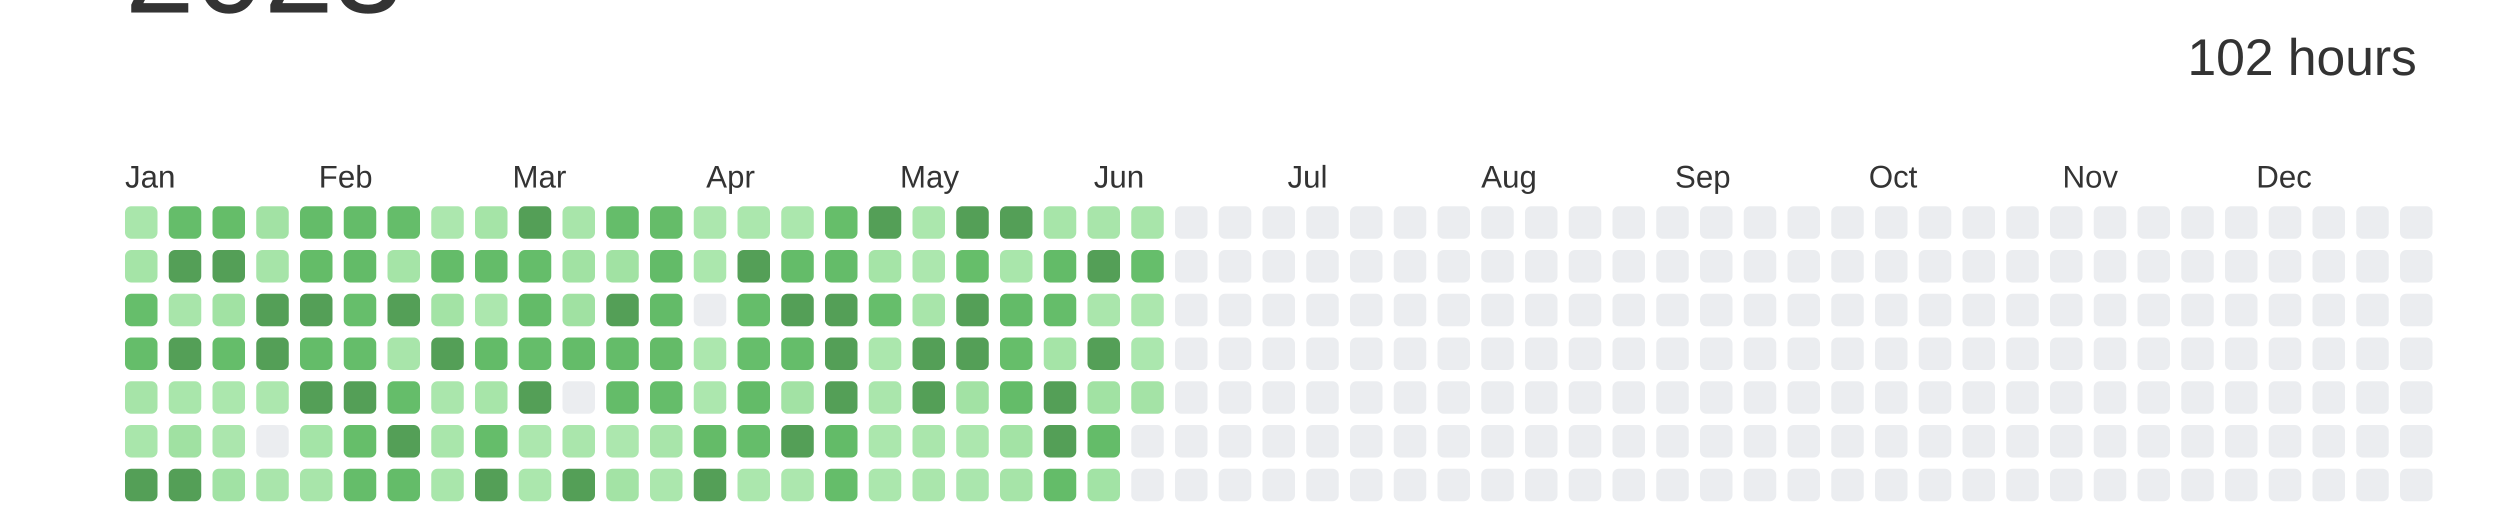
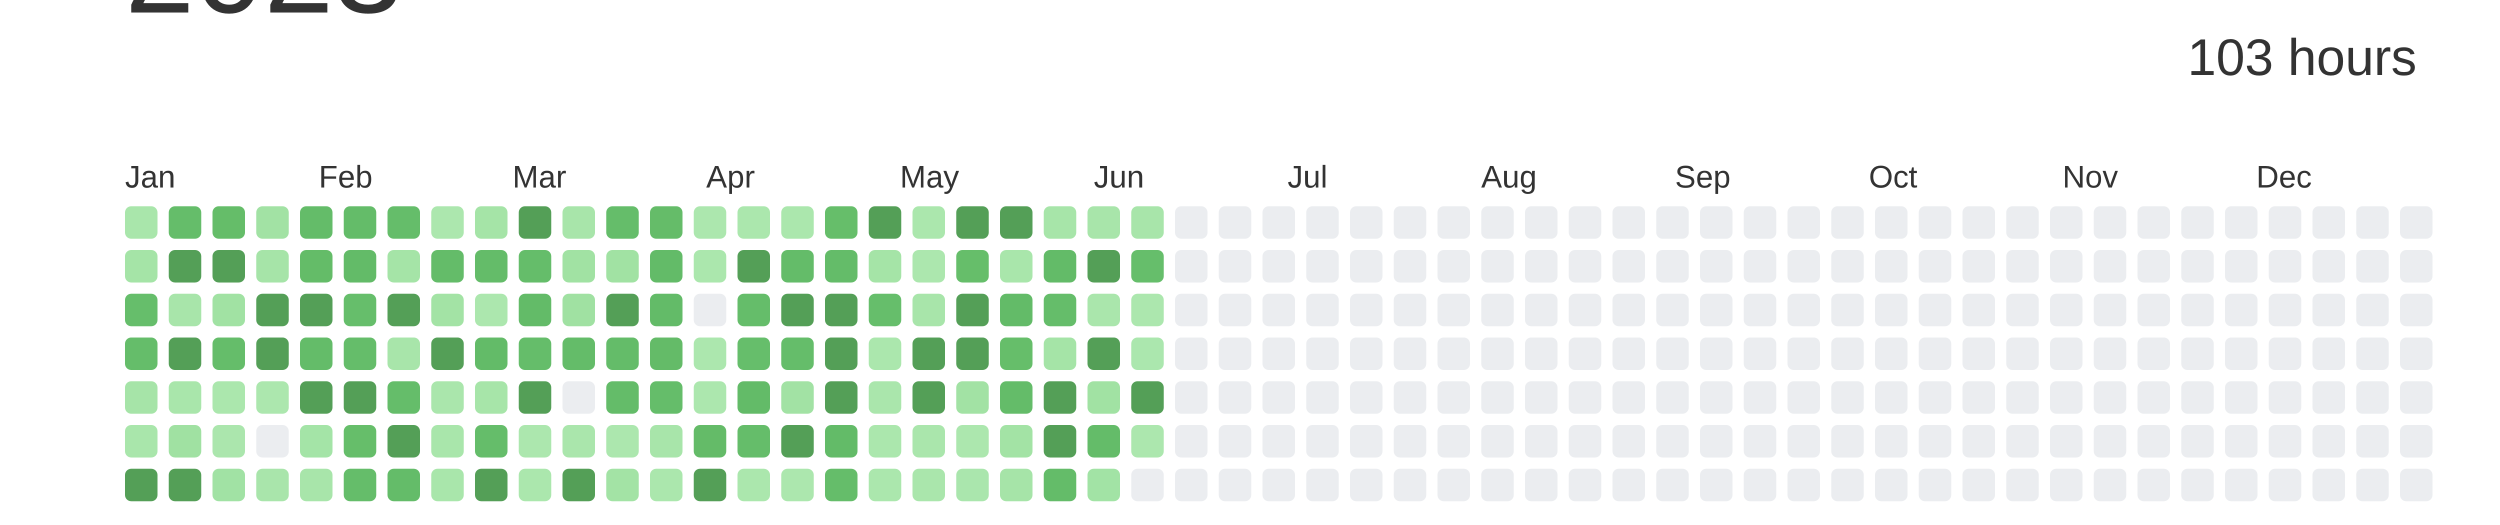
<svg xmlns="http://www.w3.org/2000/svg" baseProfile="full" height="42mm" version="1.1" viewBox="0,0,200,42" width="200mm">
  <defs />
  <rect fill="#ffffff" height="42" width="200" x="0" y="0" />
  <text alignment-baseline="hanging" fill="#333333" style="font-size:10.0px; font-family:Arial;" x="10" y="1">2023</text>
-   <text alignment-baseline="hanging" fill="#333333" style="font-size:4.125px; font-family:Arial;" x="175" y="6">102 hours</text>
+   <text alignment-baseline="hanging" fill="#333333" style="font-size:4.125px; font-family:Arial;" x="175" y="6">103 hours</text>
  <text fill="#333333" style="font-size:2.5px; font-family:Arial" x="10.0" y="15">Jan</text>
  <text fill="#333333" style="font-size:2.5px; font-family:Arial" x="25.5" y="15">Feb</text>
  <text fill="#333333" style="font-size:2.5px; font-family:Arial" x="41.0" y="15">Mar</text>
  <text fill="#333333" style="font-size:2.5px; font-family:Arial" x="56.5" y="15">Apr</text>
  <text fill="#333333" style="font-size:2.5px; font-family:Arial" x="72.0" y="15">May</text>
  <text fill="#333333" style="font-size:2.5px; font-family:Arial" x="87.5" y="15">Jun</text>
  <text fill="#333333" style="font-size:2.5px; font-family:Arial" x="103.0" y="15">Jul</text>
  <text fill="#333333" style="font-size:2.5px; font-family:Arial" x="118.5" y="15">Aug</text>
  <text fill="#333333" style="font-size:2.5px; font-family:Arial" x="134.0" y="15">Sep</text>
  <text fill="#333333" style="font-size:2.5px; font-family:Arial" x="149.5" y="15">Oct</text>
  <text fill="#333333" style="font-size:2.5px; font-family:Arial" x="165.0" y="15">Nov</text>
  <text fill="#333333" style="font-size:2.5px; font-family:Arial" x="180.5" y="15">Dec</text>
  <rect fill="#a9e6ab" height="2.6" rx="0.5" ry="0.5" width="2.6" x="10.0" y="16.5" />
  <rect fill="#a5e4a7" height="2.6" rx="0.5" ry="0.5" width="2.6" x="10.0" y="20.0" />
  <rect fill="#66be6b" height="2.6" rx="0.5" ry="0.5" width="2.6" x="10.0" y="23.5" />
  <rect fill="#65bd6a" height="2.6" rx="0.5" ry="0.5" width="2.6" x="10.0" y="27.0" />
  <rect fill="#a6e4a8" height="2.6" rx="0.5" ry="0.5" width="2.6" x="10.0" y="30.5" />
  <rect fill="#a9e6ab" height="2.6" rx="0.5" ry="0.5" width="2.6" x="10.0" y="34.0" />
  <rect fill="#549F57" height="2.6" rx="0.5" ry="0.5" width="2.6" x="10.0" y="37.5" />
  <rect fill="#65bd6a" height="2.6" rx="0.5" ry="0.5" width="2.6" x="13.5" y="16.5" />
  <rect fill="#549F57" height="2.6" rx="0.5" ry="0.5" width="2.6" x="13.5" y="20.0" />
  <rect fill="#a8e5aa" height="2.6" rx="0.5" ry="0.5" width="2.6" x="13.5" y="23.5" />
  <rect fill="#549F57" height="2.6" rx="0.5" ry="0.5" width="2.6" x="13.5" y="27.0" />
  <rect fill="#a9e6ab" height="2.6" rx="0.5" ry="0.5" width="2.6" x="13.5" y="30.5" />
  <rect fill="#a0e1a2" height="2.6" rx="0.5" ry="0.5" width="2.6" x="13.5" y="34.0" />
  <rect fill="#549F57" height="2.6" rx="0.5" ry="0.5" width="2.6" x="13.5" y="37.5" />
  <rect fill="#65bd69" height="2.6" rx="0.5" ry="0.5" width="2.6" x="17.0" y="16.5" />
  <rect fill="#549F57" height="2.6" rx="0.5" ry="0.5" width="2.6" x="17.0" y="20.0" />
  <rect fill="#a1e2a3" height="2.6" rx="0.5" ry="0.5" width="2.6" x="17.0" y="23.5" />
  <rect fill="#65bd6a" height="2.6" rx="0.5" ry="0.5" width="2.6" x="17.0" y="27.0" />
  <rect fill="#abe7ad" height="2.6" rx="0.5" ry="0.5" width="2.6" x="17.0" y="30.5" />
  <rect fill="#abe6ad" height="2.6" rx="0.5" ry="0.5" width="2.6" x="17.0" y="34.0" />
  <rect fill="#a1e2a4" height="2.6" rx="0.5" ry="0.5" width="2.6" x="17.0" y="37.5" />
  <rect fill="#a2e2a4" height="2.6" rx="0.5" ry="0.5" width="2.6" x="20.5" y="16.5" />
  <rect fill="#a6e4a8" height="2.6" rx="0.5" ry="0.5" width="2.6" x="20.5" y="20.0" />
  <rect fill="#549F57" height="2.6" rx="0.5" ry="0.5" width="2.6" x="20.5" y="23.5" />
  <rect fill="#549F57" height="2.6" rx="0.5" ry="0.5" width="2.6" x="20.5" y="27.0" />
  <rect fill="#ace7ae" height="2.6" rx="0.5" ry="0.5" width="2.6" x="20.5" y="30.5" />
  <rect fill="#EBEDF0" height="2.6" rx="0.5" ry="0.5" width="2.6" x="20.5" y="34.0" />
  <rect fill="#a9e5ab" height="2.6" rx="0.5" ry="0.5" width="2.6" x="20.5" y="37.5" />
  <rect fill="#64bc69" height="2.6" rx="0.5" ry="0.5" width="2.6" x="24.0" y="16.5" />
  <rect fill="#64bc68" height="2.6" rx="0.5" ry="0.5" width="2.6" x="24.0" y="20.0" />
  <rect fill="#549F57" height="2.6" rx="0.5" ry="0.5" width="2.6" x="24.0" y="23.5" />
  <rect fill="#64bc69" height="2.6" rx="0.5" ry="0.5" width="2.6" x="24.0" y="27.0" />
  <rect fill="#549F57" height="2.6" rx="0.5" ry="0.5" width="2.6" x="24.0" y="30.5" />
  <rect fill="#a4e4a7" height="2.6" rx="0.5" ry="0.5" width="2.6" x="24.0" y="34.0" />
  <rect fill="#a8e5aa" height="2.6" rx="0.5" ry="0.5" width="2.6" x="24.0" y="37.5" />
  <rect fill="#64bc69" height="2.6" rx="0.5" ry="0.5" width="2.6" x="27.5" y="16.5" />
  <rect fill="#63bb68" height="2.6" rx="0.5" ry="0.5" width="2.6" x="27.5" y="20.0" />
  <rect fill="#66be6b" height="2.6" rx="0.5" ry="0.5" width="2.6" x="27.5" y="23.5" />
  <rect fill="#65bd6a" height="2.6" rx="0.5" ry="0.5" width="2.6" x="27.5" y="27.0" />
  <rect fill="#549F57" height="2.6" rx="0.5" ry="0.5" width="2.6" x="27.5" y="30.5" />
  <rect fill="#66be6a" height="2.6" rx="0.5" ry="0.5" width="2.6" x="27.5" y="34.0" />
  <rect fill="#65bd6a" height="2.6" rx="0.5" ry="0.5" width="2.6" x="27.5" y="37.5" />
  <rect fill="#65bd6a" height="2.6" rx="0.5" ry="0.5" width="2.6" x="31.0" y="16.5" />
  <rect fill="#a5e4a7" height="2.6" rx="0.5" ry="0.5" width="2.6" x="31.0" y="20.0" />
  <rect fill="#549F57" height="2.6" rx="0.5" ry="0.5" width="2.6" x="31.0" y="23.5" />
  <rect fill="#a8e5aa" height="2.6" rx="0.5" ry="0.5" width="2.6" x="31.0" y="27.0" />
  <rect fill="#65bd6a" height="2.6" rx="0.5" ry="0.5" width="2.6" x="31.0" y="30.5" />
  <rect fill="#549F57" height="2.6" rx="0.5" ry="0.5" width="2.6" x="31.0" y="34.0" />
  <rect fill="#64bc69" height="2.6" rx="0.5" ry="0.5" width="2.6" x="31.0" y="37.5" />
  <rect fill="#ace7ae" height="2.6" rx="0.5" ry="0.5" width="2.6" x="34.5" y="16.5" />
  <rect fill="#64bc69" height="2.6" rx="0.5" ry="0.5" width="2.6" x="34.5" y="20.0" />
  <rect fill="#a3e3a5" height="2.6" rx="0.5" ry="0.5" width="2.6" x="34.5" y="23.5" />
  <rect fill="#549F57" height="2.6" rx="0.5" ry="0.5" width="2.6" x="34.5" y="27.0" />
  <rect fill="#aae6ac" height="2.6" rx="0.5" ry="0.5" width="2.6" x="34.5" y="30.5" />
  <rect fill="#a9e6ab" height="2.6" rx="0.5" ry="0.5" width="2.6" x="34.5" y="34.0" />
  <rect fill="#a9e6ab" height="2.6" rx="0.5" ry="0.5" width="2.6" x="34.5" y="37.5" />
  <rect fill="#a5e4a7" height="2.6" rx="0.5" ry="0.5" width="2.6" x="38.0" y="16.5" />
  <rect fill="#64bc69" height="2.6" rx="0.5" ry="0.5" width="2.6" x="38.0" y="20.0" />
  <rect fill="#ace7ae" height="2.6" rx="0.5" ry="0.5" width="2.6" x="38.0" y="23.5" />
  <rect fill="#63bb68" height="2.6" rx="0.5" ry="0.5" width="2.6" x="38.0" y="27.0" />
  <rect fill="#a7e5a9" height="2.6" rx="0.5" ry="0.5" width="2.6" x="38.0" y="30.5" />
  <rect fill="#65bd6a" height="2.6" rx="0.5" ry="0.5" width="2.6" x="38.0" y="34.0" />
  <rect fill="#549F57" height="2.6" rx="0.5" ry="0.5" width="2.6" x="38.0" y="37.5" />
  <rect fill="#549F57" height="2.6" rx="0.5" ry="0.5" width="2.6" x="41.5" y="16.5" />
  <rect fill="#65bd6a" height="2.6" rx="0.5" ry="0.5" width="2.6" x="41.5" y="20.0" />
  <rect fill="#63bb68" height="2.6" rx="0.5" ry="0.5" width="2.6" x="41.5" y="23.5" />
  <rect fill="#65bd6a" height="2.6" rx="0.5" ry="0.5" width="2.6" x="41.5" y="27.0" />
  <rect fill="#549F57" height="2.6" rx="0.5" ry="0.5" width="2.6" x="41.5" y="30.5" />
  <rect fill="#ace7ae" height="2.6" rx="0.5" ry="0.5" width="2.6" x="41.5" y="34.0" />
  <rect fill="#abe7ad" height="2.6" rx="0.5" ry="0.5" width="2.6" x="41.5" y="37.5" />
  <rect fill="#a8e5aa" height="2.6" rx="0.5" ry="0.5" width="2.6" x="45.0" y="16.5" />
  <rect fill="#a1e2a3" height="2.6" rx="0.5" ry="0.5" width="2.6" x="45.0" y="20.0" />
  <rect fill="#a0e1a2" height="2.6" rx="0.5" ry="0.5" width="2.6" x="45.0" y="23.5" />
  <rect fill="#64bc69" height="2.6" rx="0.5" ry="0.5" width="2.6" x="45.0" y="27.0" />
  <rect fill="#EBEDF0" height="2.6" rx="0.5" ry="0.5" width="2.6" x="45.0" y="30.5" />
  <rect fill="#aae6ac" height="2.6" rx="0.5" ry="0.5" width="2.6" x="45.0" y="34.0" />
  <rect fill="#549F57" height="2.6" rx="0.5" ry="0.5" width="2.6" x="45.0" y="37.5" />
  <rect fill="#65bd6a" height="2.6" rx="0.5" ry="0.5" width="2.6" x="48.5" y="16.5" />
  <rect fill="#a1e2a3" height="2.6" rx="0.5" ry="0.5" width="2.6" x="48.5" y="20.0" />
  <rect fill="#549F57" height="2.6" rx="0.5" ry="0.5" width="2.6" x="48.5" y="23.5" />
  <rect fill="#64bc69" height="2.6" rx="0.5" ry="0.5" width="2.6" x="48.5" y="27.0" />
  <rect fill="#64bc69" height="2.6" rx="0.5" ry="0.5" width="2.6" x="48.5" y="30.5" />
  <rect fill="#ace7ae" height="2.6" rx="0.5" ry="0.5" width="2.6" x="48.5" y="34.0" />
  <rect fill="#a3e3a5" height="2.6" rx="0.5" ry="0.5" width="2.6" x="48.5" y="37.5" />
  <rect fill="#65bc69" height="2.6" rx="0.5" ry="0.5" width="2.6" x="52.0" y="16.5" />
  <rect fill="#63bb68" height="2.6" rx="0.5" ry="0.5" width="2.6" x="52.0" y="20.0" />
  <rect fill="#63bb68" height="2.6" rx="0.5" ry="0.5" width="2.6" x="52.0" y="23.5" />
  <rect fill="#64bb68" height="2.6" rx="0.5" ry="0.5" width="2.6" x="52.0" y="27.0" />
  <rect fill="#65bd6a" height="2.6" rx="0.5" ry="0.5" width="2.6" x="52.0" y="30.5" />
  <rect fill="#a8e5aa" height="2.6" rx="0.5" ry="0.5" width="2.6" x="52.0" y="34.0" />
  <rect fill="#abe7ad" height="2.6" rx="0.5" ry="0.5" width="2.6" x="52.0" y="37.5" />
  <rect fill="#ace7ae" height="2.6" rx="0.5" ry="0.5" width="2.6" x="55.5" y="16.5" />
  <rect fill="#abe7ad" height="2.6" rx="0.5" ry="0.5" width="2.6" x="55.5" y="20.0" />
  <rect fill="#EBEDF0" height="2.6" rx="0.5" ry="0.5" width="2.6" x="55.5" y="23.5" />
  <rect fill="#ace7ae" height="2.6" rx="0.5" ry="0.5" width="2.6" x="55.5" y="27.0" />
  <rect fill="#ace7ae" height="2.6" rx="0.5" ry="0.5" width="2.6" x="55.5" y="30.5" />
  <rect fill="#64bb68" height="2.6" rx="0.5" ry="0.5" width="2.6" x="55.5" y="34.0" />
  <rect fill="#549F57" height="2.6" rx="0.5" ry="0.5" width="2.6" x="55.5" y="37.5" />
  <rect fill="#abe7ad" height="2.6" rx="0.5" ry="0.5" width="2.6" x="59.0" y="16.5" />
  <rect fill="#549F57" height="2.6" rx="0.5" ry="0.5" width="2.6" x="59.0" y="20.0" />
  <rect fill="#65bd6a" height="2.6" rx="0.5" ry="0.5" width="2.6" x="59.0" y="23.5" />
  <rect fill="#66be6b" height="2.6" rx="0.5" ry="0.5" width="2.6" x="59.0" y="27.0" />
  <rect fill="#63bb68" height="2.6" rx="0.5" ry="0.5" width="2.6" x="59.0" y="30.5" />
  <rect fill="#65bd6a" height="2.6" rx="0.5" ry="0.5" width="2.6" x="59.0" y="34.0" />
  <rect fill="#abe7ad" height="2.6" rx="0.5" ry="0.5" width="2.6" x="59.0" y="37.5" />
  <rect fill="#abe7ad" height="2.6" rx="0.5" ry="0.5" width="2.6" x="62.5" y="16.5" />
  <rect fill="#64bc69" height="2.6" rx="0.5" ry="0.5" width="2.6" x="62.5" y="20.0" />
  <rect fill="#549F57" height="2.6" rx="0.5" ry="0.5" width="2.6" x="62.5" y="23.5" />
  <rect fill="#65bd6a" height="2.6" rx="0.5" ry="0.5" width="2.6" x="62.5" y="27.0" />
  <rect fill="#a2e2a4" height="2.6" rx="0.5" ry="0.5" width="2.6" x="62.5" y="30.5" />
  <rect fill="#549F57" height="2.6" rx="0.5" ry="0.5" width="2.6" x="62.5" y="34.0" />
  <rect fill="#ace7ae" height="2.6" rx="0.5" ry="0.5" width="2.6" x="62.5" y="37.5" />
  <rect fill="#66be6a" height="2.6" rx="0.5" ry="0.5" width="2.6" x="66.0" y="16.5" />
  <rect fill="#64bc69" height="2.6" rx="0.5" ry="0.5" width="2.6" x="66.0" y="20.0" />
  <rect fill="#549F57" height="2.6" rx="0.5" ry="0.5" width="2.6" x="66.0" y="23.5" />
  <rect fill="#549F57" height="2.6" rx="0.5" ry="0.5" width="2.6" x="66.0" y="27.0" />
  <rect fill="#549F57" height="2.6" rx="0.5" ry="0.5" width="2.6" x="66.0" y="30.5" />
  <rect fill="#63bb68" height="2.6" rx="0.5" ry="0.5" width="2.6" x="66.0" y="34.0" />
  <rect fill="#65bd6a" height="2.6" rx="0.5" ry="0.5" width="2.6" x="66.0" y="37.5" />
  <rect fill="#549F57" height="2.6" rx="0.5" ry="0.5" width="2.6" x="69.5" y="16.5" />
  <rect fill="#a5e4a7" height="2.6" rx="0.5" ry="0.5" width="2.6" x="69.5" y="20.0" />
  <rect fill="#66be6b" height="2.6" rx="0.5" ry="0.5" width="2.6" x="69.5" y="23.5" />
  <rect fill="#abe7ad" height="2.6" rx="0.5" ry="0.5" width="2.6" x="69.5" y="27.0" />
  <rect fill="#aae6ac" height="2.6" rx="0.5" ry="0.5" width="2.6" x="69.5" y="30.5" />
  <rect fill="#abe7ad" height="2.6" rx="0.5" ry="0.5" width="2.6" x="69.5" y="34.0" />
  <rect fill="#abe7ad" height="2.6" rx="0.5" ry="0.5" width="2.6" x="69.5" y="37.5" />
  <rect fill="#abe7ad" height="2.6" rx="0.5" ry="0.5" width="2.6" x="73.0" y="16.5" />
  <rect fill="#ace7ae" height="2.6" rx="0.5" ry="0.5" width="2.6" x="73.0" y="20.0" />
  <rect fill="#a8e5aa" height="2.6" rx="0.5" ry="0.5" width="2.6" x="73.0" y="23.5" />
  <rect fill="#549F57" height="2.6" rx="0.5" ry="0.5" width="2.6" x="73.0" y="27.0" />
  <rect fill="#549F57" height="2.6" rx="0.5" ry="0.5" width="2.6" x="73.0" y="30.5" />
  <rect fill="#aae6ac" height="2.6" rx="0.5" ry="0.5" width="2.6" x="73.0" y="34.0" />
  <rect fill="#aae6ac" height="2.6" rx="0.5" ry="0.5" width="2.6" x="73.0" y="37.5" />
  <rect fill="#549F57" height="2.6" rx="0.5" ry="0.5" width="2.6" x="76.5" y="16.5" />
  <rect fill="#66be6a" height="2.6" rx="0.5" ry="0.5" width="2.6" x="76.5" y="20.0" />
  <rect fill="#549F57" height="2.6" rx="0.5" ry="0.5" width="2.6" x="76.5" y="23.5" />
  <rect fill="#549F57" height="2.6" rx="0.5" ry="0.5" width="2.6" x="76.5" y="27.0" />
  <rect fill="#a2e2a4" height="2.6" rx="0.5" ry="0.5" width="2.6" x="76.5" y="30.5" />
  <rect fill="#ace7ae" height="2.6" rx="0.5" ry="0.5" width="2.6" x="76.5" y="34.0" />
  <rect fill="#aae6ad" height="2.6" rx="0.5" ry="0.5" width="2.6" x="76.5" y="37.5" />
  <rect fill="#549F57" height="2.6" rx="0.5" ry="0.5" width="2.6" x="80.0" y="16.5" />
  <rect fill="#a9e6ab" height="2.6" rx="0.5" ry="0.5" width="2.6" x="80.0" y="20.0" />
  <rect fill="#63bb68" height="2.6" rx="0.5" ry="0.5" width="2.6" x="80.0" y="23.5" />
  <rect fill="#66be6a" height="2.6" rx="0.5" ry="0.5" width="2.6" x="80.0" y="27.0" />
  <rect fill="#64bc69" height="2.6" rx="0.5" ry="0.5" width="2.6" x="80.0" y="30.5" />
  <rect fill="#a3e3a5" height="2.6" rx="0.5" ry="0.5" width="2.6" x="80.0" y="34.0" />
  <rect fill="#a6e4a8" height="2.6" rx="0.5" ry="0.5" width="2.6" x="80.0" y="37.5" />
  <rect fill="#a7e5a9" height="2.6" rx="0.5" ry="0.5" width="2.6" x="83.5" y="16.5" />
  <rect fill="#63bb68" height="2.6" rx="0.5" ry="0.5" width="2.6" x="83.5" y="20.0" />
  <rect fill="#65bd6a" height="2.6" rx="0.5" ry="0.5" width="2.6" x="83.5" y="23.5" />
  <rect fill="#a5e4a7" height="2.6" rx="0.5" ry="0.5" width="2.6" x="83.5" y="27.0" />
  <rect fill="#549F57" height="2.6" rx="0.5" ry="0.5" width="2.6" x="83.5" y="30.5" />
  <rect fill="#549F57" height="2.6" rx="0.5" ry="0.5" width="2.6" x="83.5" y="34.0" />
  <rect fill="#64bc69" height="2.6" rx="0.5" ry="0.5" width="2.6" x="83.5" y="37.5" />
  <rect fill="#a8e5aa" height="2.6" rx="0.5" ry="0.5" width="2.6" x="87.0" y="16.5" />
  <rect fill="#549F57" height="2.6" rx="0.5" ry="0.5" width="2.6" x="87.0" y="20.0" />
  <rect fill="#aae6ac" height="2.6" rx="0.5" ry="0.5" width="2.6" x="87.0" y="23.5" />
  <rect fill="#549F57" height="2.6" rx="0.5" ry="0.5" width="2.6" x="87.0" y="27.0" />
  <rect fill="#a1e2a3" height="2.6" rx="0.5" ry="0.5" width="2.6" x="87.0" y="30.5" />
  <rect fill="#64bc69" height="2.6" rx="0.5" ry="0.5" width="2.6" x="87.0" y="34.0" />
  <rect fill="#a2e3a5" height="2.6" rx="0.5" ry="0.5" width="2.6" x="87.0" y="37.5" />
  <rect fill="#a8e5aa" height="2.6" rx="0.5" ry="0.5" width="2.6" x="90.5" y="16.5" />
  <rect fill="#66be6b" height="2.6" rx="0.5" ry="0.5" width="2.6" x="90.5" y="20.0" />
  <rect fill="#ace7ae" height="2.6" rx="0.5" ry="0.5" width="2.6" x="90.5" y="23.5" />
  <rect fill="#abe7ae" height="2.6" rx="0.5" ry="0.5" width="2.6" x="90.5" y="27.0" />
-   <rect fill="#a4e3a6" height="2.6" rx="0.5" ry="0.5" width="2.6" x="90.5" y="30.5" />
-   <rect fill="#EBEDF0" height="2.6" rx="0.5" ry="0.5" width="2.6" x="90.5" y="34.0" />
+   <rect fill="#549F57" height="2.6" rx="0.5" ry="0.5" width="2.6" x="90.5" y="30.5" />
+   <rect fill="#ace7ae" height="2.6" rx="0.5" ry="0.5" width="2.6" x="90.5" y="34.0" />
  <rect fill="#EBEDF0" height="2.6" rx="0.5" ry="0.5" width="2.6" x="90.5" y="37.5" />
  <rect fill="#EBEDF0" height="2.6" rx="0.5" ry="0.5" width="2.6" x="94.0" y="16.5" />
  <rect fill="#EBEDF0" height="2.6" rx="0.5" ry="0.5" width="2.6" x="94.0" y="20.0" />
  <rect fill="#EBEDF0" height="2.6" rx="0.5" ry="0.5" width="2.6" x="94.0" y="23.5" />
  <rect fill="#EBEDF0" height="2.6" rx="0.5" ry="0.5" width="2.6" x="94.0" y="27.0" />
  <rect fill="#EBEDF0" height="2.6" rx="0.5" ry="0.5" width="2.6" x="94.0" y="30.5" />
  <rect fill="#EBEDF0" height="2.6" rx="0.5" ry="0.5" width="2.6" x="94.0" y="34.0" />
  <rect fill="#EBEDF0" height="2.6" rx="0.5" ry="0.5" width="2.6" x="94.0" y="37.5" />
  <rect fill="#EBEDF0" height="2.6" rx="0.5" ry="0.5" width="2.6" x="97.5" y="16.5" />
  <rect fill="#EBEDF0" height="2.6" rx="0.5" ry="0.5" width="2.6" x="97.5" y="20.0" />
  <rect fill="#EBEDF0" height="2.6" rx="0.5" ry="0.5" width="2.6" x="97.5" y="23.5" />
  <rect fill="#EBEDF0" height="2.6" rx="0.5" ry="0.5" width="2.6" x="97.5" y="27.0" />
  <rect fill="#EBEDF0" height="2.6" rx="0.5" ry="0.5" width="2.6" x="97.5" y="30.5" />
  <rect fill="#EBEDF0" height="2.6" rx="0.5" ry="0.5" width="2.6" x="97.5" y="34.0" />
  <rect fill="#EBEDF0" height="2.6" rx="0.5" ry="0.5" width="2.6" x="97.5" y="37.5" />
  <rect fill="#EBEDF0" height="2.6" rx="0.5" ry="0.5" width="2.6" x="101.0" y="16.5" />
  <rect fill="#EBEDF0" height="2.6" rx="0.5" ry="0.5" width="2.6" x="101.0" y="20.0" />
  <rect fill="#EBEDF0" height="2.6" rx="0.5" ry="0.5" width="2.6" x="101.0" y="23.5" />
  <rect fill="#EBEDF0" height="2.6" rx="0.5" ry="0.5" width="2.6" x="101.0" y="27.0" />
  <rect fill="#EBEDF0" height="2.6" rx="0.5" ry="0.5" width="2.6" x="101.0" y="30.5" />
  <rect fill="#EBEDF0" height="2.6" rx="0.5" ry="0.5" width="2.6" x="101.0" y="34.0" />
  <rect fill="#EBEDF0" height="2.6" rx="0.5" ry="0.5" width="2.6" x="101.0" y="37.5" />
  <rect fill="#EBEDF0" height="2.6" rx="0.5" ry="0.5" width="2.6" x="104.5" y="16.5" />
  <rect fill="#EBEDF0" height="2.6" rx="0.5" ry="0.5" width="2.6" x="104.5" y="20.0" />
  <rect fill="#EBEDF0" height="2.6" rx="0.5" ry="0.5" width="2.6" x="104.5" y="23.5" />
  <rect fill="#EBEDF0" height="2.6" rx="0.5" ry="0.5" width="2.6" x="104.5" y="27.0" />
  <rect fill="#EBEDF0" height="2.6" rx="0.5" ry="0.5" width="2.6" x="104.5" y="30.5" />
  <rect fill="#EBEDF0" height="2.6" rx="0.5" ry="0.5" width="2.6" x="104.5" y="34.0" />
  <rect fill="#EBEDF0" height="2.6" rx="0.5" ry="0.5" width="2.6" x="104.5" y="37.5" />
  <rect fill="#EBEDF0" height="2.6" rx="0.5" ry="0.5" width="2.6" x="108.0" y="16.5" />
  <rect fill="#EBEDF0" height="2.6" rx="0.5" ry="0.5" width="2.6" x="108.0" y="20.0" />
  <rect fill="#EBEDF0" height="2.6" rx="0.5" ry="0.5" width="2.6" x="108.0" y="23.5" />
  <rect fill="#EBEDF0" height="2.6" rx="0.5" ry="0.5" width="2.6" x="108.0" y="27.0" />
  <rect fill="#EBEDF0" height="2.6" rx="0.5" ry="0.5" width="2.6" x="108.0" y="30.5" />
  <rect fill="#EBEDF0" height="2.6" rx="0.5" ry="0.5" width="2.6" x="108.0" y="34.0" />
  <rect fill="#EBEDF0" height="2.6" rx="0.5" ry="0.5" width="2.6" x="108.0" y="37.5" />
  <rect fill="#EBEDF0" height="2.6" rx="0.5" ry="0.5" width="2.6" x="111.5" y="16.5" />
  <rect fill="#EBEDF0" height="2.6" rx="0.5" ry="0.5" width="2.6" x="111.5" y="20.0" />
  <rect fill="#EBEDF0" height="2.6" rx="0.5" ry="0.5" width="2.6" x="111.5" y="23.5" />
  <rect fill="#EBEDF0" height="2.6" rx="0.5" ry="0.5" width="2.6" x="111.5" y="27.0" />
  <rect fill="#EBEDF0" height="2.6" rx="0.5" ry="0.5" width="2.6" x="111.5" y="30.5" />
  <rect fill="#EBEDF0" height="2.6" rx="0.5" ry="0.5" width="2.6" x="111.5" y="34.0" />
  <rect fill="#EBEDF0" height="2.6" rx="0.5" ry="0.5" width="2.6" x="111.5" y="37.5" />
  <rect fill="#EBEDF0" height="2.6" rx="0.5" ry="0.5" width="2.6" x="115.0" y="16.5" />
  <rect fill="#EBEDF0" height="2.6" rx="0.5" ry="0.5" width="2.6" x="115.0" y="20.0" />
  <rect fill="#EBEDF0" height="2.6" rx="0.5" ry="0.5" width="2.6" x="115.0" y="23.5" />
  <rect fill="#EBEDF0" height="2.6" rx="0.5" ry="0.5" width="2.6" x="115.0" y="27.0" />
  <rect fill="#EBEDF0" height="2.6" rx="0.5" ry="0.5" width="2.6" x="115.0" y="30.5" />
  <rect fill="#EBEDF0" height="2.6" rx="0.5" ry="0.5" width="2.6" x="115.0" y="34.0" />
  <rect fill="#EBEDF0" height="2.6" rx="0.5" ry="0.5" width="2.6" x="115.0" y="37.5" />
  <rect fill="#EBEDF0" height="2.6" rx="0.5" ry="0.5" width="2.6" x="118.5" y="16.5" />
  <rect fill="#EBEDF0" height="2.6" rx="0.5" ry="0.5" width="2.6" x="118.5" y="20.0" />
  <rect fill="#EBEDF0" height="2.6" rx="0.5" ry="0.5" width="2.6" x="118.5" y="23.5" />
  <rect fill="#EBEDF0" height="2.6" rx="0.5" ry="0.5" width="2.6" x="118.5" y="27.0" />
  <rect fill="#EBEDF0" height="2.6" rx="0.5" ry="0.5" width="2.6" x="118.5" y="30.5" />
  <rect fill="#EBEDF0" height="2.6" rx="0.5" ry="0.5" width="2.6" x="118.5" y="34.0" />
  <rect fill="#EBEDF0" height="2.6" rx="0.5" ry="0.5" width="2.6" x="118.5" y="37.5" />
  <rect fill="#EBEDF0" height="2.6" rx="0.5" ry="0.5" width="2.6" x="122.0" y="16.5" />
  <rect fill="#EBEDF0" height="2.6" rx="0.5" ry="0.5" width="2.6" x="122.0" y="20.0" />
  <rect fill="#EBEDF0" height="2.6" rx="0.5" ry="0.5" width="2.6" x="122.0" y="23.5" />
  <rect fill="#EBEDF0" height="2.6" rx="0.5" ry="0.5" width="2.6" x="122.0" y="27.0" />
  <rect fill="#EBEDF0" height="2.6" rx="0.5" ry="0.5" width="2.6" x="122.0" y="30.5" />
  <rect fill="#EBEDF0" height="2.6" rx="0.5" ry="0.5" width="2.6" x="122.0" y="34.0" />
  <rect fill="#EBEDF0" height="2.6" rx="0.5" ry="0.5" width="2.6" x="122.0" y="37.5" />
  <rect fill="#EBEDF0" height="2.6" rx="0.5" ry="0.5" width="2.6" x="125.5" y="16.5" />
  <rect fill="#EBEDF0" height="2.6" rx="0.5" ry="0.5" width="2.6" x="125.5" y="20.0" />
  <rect fill="#EBEDF0" height="2.6" rx="0.5" ry="0.5" width="2.6" x="125.5" y="23.5" />
  <rect fill="#EBEDF0" height="2.6" rx="0.5" ry="0.5" width="2.6" x="125.5" y="27.0" />
  <rect fill="#EBEDF0" height="2.6" rx="0.5" ry="0.5" width="2.6" x="125.5" y="30.5" />
  <rect fill="#EBEDF0" height="2.6" rx="0.5" ry="0.5" width="2.6" x="125.5" y="34.0" />
  <rect fill="#EBEDF0" height="2.6" rx="0.5" ry="0.5" width="2.6" x="125.5" y="37.5" />
  <rect fill="#EBEDF0" height="2.6" rx="0.5" ry="0.5" width="2.6" x="129.0" y="16.5" />
  <rect fill="#EBEDF0" height="2.6" rx="0.5" ry="0.5" width="2.6" x="129.0" y="20.0" />
  <rect fill="#EBEDF0" height="2.6" rx="0.5" ry="0.5" width="2.6" x="129.0" y="23.5" />
  <rect fill="#EBEDF0" height="2.6" rx="0.5" ry="0.5" width="2.6" x="129.0" y="27.0" />
  <rect fill="#EBEDF0" height="2.6" rx="0.5" ry="0.5" width="2.6" x="129.0" y="30.5" />
  <rect fill="#EBEDF0" height="2.6" rx="0.5" ry="0.5" width="2.6" x="129.0" y="34.0" />
  <rect fill="#EBEDF0" height="2.6" rx="0.5" ry="0.5" width="2.6" x="129.0" y="37.5" />
  <rect fill="#EBEDF0" height="2.6" rx="0.5" ry="0.5" width="2.6" x="132.5" y="16.5" />
  <rect fill="#EBEDF0" height="2.6" rx="0.5" ry="0.5" width="2.6" x="132.5" y="20.0" />
  <rect fill="#EBEDF0" height="2.6" rx="0.5" ry="0.5" width="2.6" x="132.5" y="23.5" />
  <rect fill="#EBEDF0" height="2.6" rx="0.5" ry="0.5" width="2.6" x="132.5" y="27.0" />
  <rect fill="#EBEDF0" height="2.6" rx="0.5" ry="0.5" width="2.6" x="132.5" y="30.5" />
  <rect fill="#EBEDF0" height="2.6" rx="0.5" ry="0.5" width="2.6" x="132.5" y="34.0" />
  <rect fill="#EBEDF0" height="2.6" rx="0.5" ry="0.5" width="2.6" x="132.5" y="37.5" />
  <rect fill="#EBEDF0" height="2.6" rx="0.5" ry="0.5" width="2.6" x="136.0" y="16.5" />
  <rect fill="#EBEDF0" height="2.6" rx="0.5" ry="0.5" width="2.6" x="136.0" y="20.0" />
  <rect fill="#EBEDF0" height="2.6" rx="0.5" ry="0.5" width="2.6" x="136.0" y="23.5" />
  <rect fill="#EBEDF0" height="2.6" rx="0.5" ry="0.5" width="2.6" x="136.0" y="27.0" />
  <rect fill="#EBEDF0" height="2.6" rx="0.5" ry="0.5" width="2.6" x="136.0" y="30.5" />
  <rect fill="#EBEDF0" height="2.6" rx="0.5" ry="0.5" width="2.6" x="136.0" y="34.0" />
  <rect fill="#EBEDF0" height="2.6" rx="0.5" ry="0.5" width="2.6" x="136.0" y="37.5" />
  <rect fill="#EBEDF0" height="2.6" rx="0.5" ry="0.5" width="2.6" x="139.5" y="16.5" />
  <rect fill="#EBEDF0" height="2.6" rx="0.5" ry="0.5" width="2.6" x="139.5" y="20.0" />
  <rect fill="#EBEDF0" height="2.6" rx="0.5" ry="0.5" width="2.6" x="139.5" y="23.5" />
  <rect fill="#EBEDF0" height="2.6" rx="0.5" ry="0.5" width="2.6" x="139.5" y="27.0" />
  <rect fill="#EBEDF0" height="2.6" rx="0.5" ry="0.5" width="2.6" x="139.5" y="30.5" />
  <rect fill="#EBEDF0" height="2.6" rx="0.5" ry="0.5" width="2.6" x="139.5" y="34.0" />
  <rect fill="#EBEDF0" height="2.6" rx="0.5" ry="0.5" width="2.6" x="139.5" y="37.5" />
  <rect fill="#EBEDF0" height="2.6" rx="0.5" ry="0.5" width="2.6" x="143.0" y="16.5" />
  <rect fill="#EBEDF0" height="2.6" rx="0.5" ry="0.5" width="2.6" x="143.0" y="20.0" />
  <rect fill="#EBEDF0" height="2.6" rx="0.5" ry="0.5" width="2.6" x="143.0" y="23.5" />
  <rect fill="#EBEDF0" height="2.6" rx="0.5" ry="0.5" width="2.6" x="143.0" y="27.0" />
  <rect fill="#EBEDF0" height="2.6" rx="0.5" ry="0.5" width="2.6" x="143.0" y="30.5" />
  <rect fill="#EBEDF0" height="2.6" rx="0.5" ry="0.5" width="2.6" x="143.0" y="34.0" />
  <rect fill="#EBEDF0" height="2.6" rx="0.5" ry="0.5" width="2.6" x="143.0" y="37.5" />
  <rect fill="#EBEDF0" height="2.6" rx="0.5" ry="0.5" width="2.6" x="146.5" y="16.5" />
  <rect fill="#EBEDF0" height="2.6" rx="0.5" ry="0.5" width="2.6" x="146.5" y="20.0" />
  <rect fill="#EBEDF0" height="2.6" rx="0.5" ry="0.5" width="2.6" x="146.5" y="23.5" />
  <rect fill="#EBEDF0" height="2.6" rx="0.5" ry="0.5" width="2.6" x="146.5" y="27.0" />
  <rect fill="#EBEDF0" height="2.6" rx="0.5" ry="0.5" width="2.6" x="146.5" y="30.5" />
  <rect fill="#EBEDF0" height="2.6" rx="0.5" ry="0.5" width="2.6" x="146.5" y="34.0" />
  <rect fill="#EBEDF0" height="2.6" rx="0.5" ry="0.5" width="2.6" x="146.5" y="37.5" />
  <rect fill="#EBEDF0" height="2.6" rx="0.5" ry="0.5" width="2.6" x="150.0" y="16.5" />
  <rect fill="#EBEDF0" height="2.6" rx="0.5" ry="0.5" width="2.6" x="150.0" y="20.0" />
  <rect fill="#EBEDF0" height="2.6" rx="0.5" ry="0.5" width="2.6" x="150.0" y="23.5" />
  <rect fill="#EBEDF0" height="2.6" rx="0.5" ry="0.5" width="2.6" x="150.0" y="27.0" />
  <rect fill="#EBEDF0" height="2.6" rx="0.5" ry="0.5" width="2.6" x="150.0" y="30.5" />
  <rect fill="#EBEDF0" height="2.6" rx="0.5" ry="0.5" width="2.6" x="150.0" y="34.0" />
  <rect fill="#EBEDF0" height="2.6" rx="0.5" ry="0.5" width="2.6" x="150.0" y="37.5" />
  <rect fill="#EBEDF0" height="2.6" rx="0.5" ry="0.5" width="2.6" x="153.5" y="16.5" />
  <rect fill="#EBEDF0" height="2.6" rx="0.5" ry="0.5" width="2.6" x="153.5" y="20.0" />
  <rect fill="#EBEDF0" height="2.6" rx="0.5" ry="0.5" width="2.6" x="153.5" y="23.5" />
  <rect fill="#EBEDF0" height="2.6" rx="0.5" ry="0.5" width="2.6" x="153.5" y="27.0" />
  <rect fill="#EBEDF0" height="2.6" rx="0.5" ry="0.5" width="2.6" x="153.5" y="30.5" />
  <rect fill="#EBEDF0" height="2.6" rx="0.5" ry="0.5" width="2.6" x="153.5" y="34.0" />
  <rect fill="#EBEDF0" height="2.6" rx="0.5" ry="0.5" width="2.6" x="153.5" y="37.5" />
  <rect fill="#EBEDF0" height="2.6" rx="0.5" ry="0.5" width="2.6" x="157.0" y="16.5" />
  <rect fill="#EBEDF0" height="2.6" rx="0.5" ry="0.5" width="2.6" x="157.0" y="20.0" />
  <rect fill="#EBEDF0" height="2.6" rx="0.5" ry="0.5" width="2.6" x="157.0" y="23.5" />
  <rect fill="#EBEDF0" height="2.6" rx="0.5" ry="0.5" width="2.6" x="157.0" y="27.0" />
  <rect fill="#EBEDF0" height="2.6" rx="0.5" ry="0.5" width="2.6" x="157.0" y="30.5" />
  <rect fill="#EBEDF0" height="2.6" rx="0.5" ry="0.5" width="2.6" x="157.0" y="34.0" />
  <rect fill="#EBEDF0" height="2.6" rx="0.5" ry="0.5" width="2.6" x="157.0" y="37.5" />
  <rect fill="#EBEDF0" height="2.6" rx="0.5" ry="0.5" width="2.6" x="160.5" y="16.5" />
  <rect fill="#EBEDF0" height="2.6" rx="0.5" ry="0.5" width="2.6" x="160.5" y="20.0" />
  <rect fill="#EBEDF0" height="2.6" rx="0.5" ry="0.5" width="2.6" x="160.5" y="23.5" />
  <rect fill="#EBEDF0" height="2.6" rx="0.5" ry="0.5" width="2.6" x="160.5" y="27.0" />
  <rect fill="#EBEDF0" height="2.6" rx="0.5" ry="0.5" width="2.6" x="160.5" y="30.5" />
  <rect fill="#EBEDF0" height="2.6" rx="0.5" ry="0.5" width="2.6" x="160.5" y="34.0" />
  <rect fill="#EBEDF0" height="2.6" rx="0.5" ry="0.5" width="2.6" x="160.5" y="37.5" />
  <rect fill="#EBEDF0" height="2.6" rx="0.5" ry="0.5" width="2.6" x="164.0" y="16.5" />
  <rect fill="#EBEDF0" height="2.6" rx="0.5" ry="0.5" width="2.6" x="164.0" y="20.0" />
  <rect fill="#EBEDF0" height="2.6" rx="0.5" ry="0.5" width="2.6" x="164.0" y="23.5" />
  <rect fill="#EBEDF0" height="2.6" rx="0.5" ry="0.5" width="2.6" x="164.0" y="27.0" />
  <rect fill="#EBEDF0" height="2.6" rx="0.5" ry="0.5" width="2.6" x="164.0" y="30.5" />
  <rect fill="#EBEDF0" height="2.6" rx="0.5" ry="0.5" width="2.6" x="164.0" y="34.0" />
  <rect fill="#EBEDF0" height="2.6" rx="0.5" ry="0.5" width="2.6" x="164.0" y="37.5" />
  <rect fill="#EBEDF0" height="2.6" rx="0.5" ry="0.5" width="2.6" x="167.5" y="16.5" />
  <rect fill="#EBEDF0" height="2.6" rx="0.5" ry="0.5" width="2.6" x="167.5" y="20.0" />
  <rect fill="#EBEDF0" height="2.6" rx="0.5" ry="0.5" width="2.6" x="167.5" y="23.5" />
  <rect fill="#EBEDF0" height="2.6" rx="0.5" ry="0.5" width="2.6" x="167.5" y="27.0" />
  <rect fill="#EBEDF0" height="2.6" rx="0.5" ry="0.5" width="2.6" x="167.5" y="30.5" />
  <rect fill="#EBEDF0" height="2.6" rx="0.5" ry="0.5" width="2.6" x="167.5" y="34.0" />
  <rect fill="#EBEDF0" height="2.6" rx="0.5" ry="0.5" width="2.6" x="167.5" y="37.5" />
  <rect fill="#EBEDF0" height="2.6" rx="0.5" ry="0.5" width="2.6" x="171.0" y="16.5" />
  <rect fill="#EBEDF0" height="2.6" rx="0.5" ry="0.5" width="2.6" x="171.0" y="20.0" />
  <rect fill="#EBEDF0" height="2.6" rx="0.5" ry="0.5" width="2.6" x="171.0" y="23.5" />
  <rect fill="#EBEDF0" height="2.6" rx="0.5" ry="0.5" width="2.6" x="171.0" y="27.0" />
  <rect fill="#EBEDF0" height="2.6" rx="0.5" ry="0.5" width="2.6" x="171.0" y="30.5" />
  <rect fill="#EBEDF0" height="2.6" rx="0.5" ry="0.5" width="2.6" x="171.0" y="34.0" />
  <rect fill="#EBEDF0" height="2.6" rx="0.5" ry="0.5" width="2.6" x="171.0" y="37.5" />
  <rect fill="#EBEDF0" height="2.6" rx="0.5" ry="0.5" width="2.6" x="174.5" y="16.5" />
  <rect fill="#EBEDF0" height="2.6" rx="0.5" ry="0.5" width="2.6" x="174.5" y="20.0" />
  <rect fill="#EBEDF0" height="2.6" rx="0.5" ry="0.5" width="2.6" x="174.5" y="23.5" />
  <rect fill="#EBEDF0" height="2.6" rx="0.5" ry="0.5" width="2.6" x="174.5" y="27.0" />
  <rect fill="#EBEDF0" height="2.6" rx="0.5" ry="0.5" width="2.6" x="174.5" y="30.5" />
  <rect fill="#EBEDF0" height="2.6" rx="0.5" ry="0.5" width="2.6" x="174.5" y="34.0" />
  <rect fill="#EBEDF0" height="2.6" rx="0.5" ry="0.5" width="2.6" x="174.5" y="37.5" />
  <rect fill="#EBEDF0" height="2.6" rx="0.5" ry="0.5" width="2.6" x="178.0" y="16.5" />
  <rect fill="#EBEDF0" height="2.6" rx="0.5" ry="0.5" width="2.6" x="178.0" y="20.0" />
  <rect fill="#EBEDF0" height="2.6" rx="0.5" ry="0.5" width="2.6" x="178.0" y="23.5" />
  <rect fill="#EBEDF0" height="2.6" rx="0.5" ry="0.5" width="2.6" x="178.0" y="27.0" />
  <rect fill="#EBEDF0" height="2.6" rx="0.5" ry="0.5" width="2.6" x="178.0" y="30.5" />
  <rect fill="#EBEDF0" height="2.6" rx="0.5" ry="0.5" width="2.6" x="178.0" y="34.0" />
  <rect fill="#EBEDF0" height="2.6" rx="0.5" ry="0.5" width="2.6" x="178.0" y="37.5" />
  <rect fill="#EBEDF0" height="2.6" rx="0.5" ry="0.5" width="2.6" x="181.5" y="16.5" />
  <rect fill="#EBEDF0" height="2.6" rx="0.5" ry="0.5" width="2.6" x="181.5" y="20.0" />
  <rect fill="#EBEDF0" height="2.6" rx="0.5" ry="0.5" width="2.6" x="181.5" y="23.5" />
  <rect fill="#EBEDF0" height="2.6" rx="0.5" ry="0.5" width="2.6" x="181.5" y="27.0" />
  <rect fill="#EBEDF0" height="2.6" rx="0.5" ry="0.5" width="2.6" x="181.5" y="30.5" />
  <rect fill="#EBEDF0" height="2.6" rx="0.5" ry="0.5" width="2.6" x="181.5" y="34.0" />
  <rect fill="#EBEDF0" height="2.6" rx="0.5" ry="0.5" width="2.6" x="181.5" y="37.5" />
  <rect fill="#EBEDF0" height="2.6" rx="0.5" ry="0.5" width="2.6" x="185.0" y="16.5" />
  <rect fill="#EBEDF0" height="2.6" rx="0.5" ry="0.5" width="2.6" x="185.0" y="20.0" />
  <rect fill="#EBEDF0" height="2.6" rx="0.5" ry="0.5" width="2.6" x="185.0" y="23.5" />
  <rect fill="#EBEDF0" height="2.6" rx="0.5" ry="0.5" width="2.6" x="185.0" y="27.0" />
  <rect fill="#EBEDF0" height="2.6" rx="0.5" ry="0.5" width="2.6" x="185.0" y="30.5" />
  <rect fill="#EBEDF0" height="2.6" rx="0.5" ry="0.5" width="2.6" x="185.0" y="34.0" />
  <rect fill="#EBEDF0" height="2.6" rx="0.5" ry="0.5" width="2.6" x="185.0" y="37.5" />
  <rect fill="#EBEDF0" height="2.6" rx="0.5" ry="0.5" width="2.6" x="188.5" y="16.5" />
  <rect fill="#EBEDF0" height="2.6" rx="0.5" ry="0.5" width="2.6" x="188.5" y="20.0" />
  <rect fill="#EBEDF0" height="2.6" rx="0.5" ry="0.5" width="2.6" x="188.5" y="23.5" />
  <rect fill="#EBEDF0" height="2.6" rx="0.5" ry="0.5" width="2.6" x="188.5" y="27.0" />
  <rect fill="#EBEDF0" height="2.6" rx="0.5" ry="0.5" width="2.6" x="188.5" y="30.5" />
  <rect fill="#EBEDF0" height="2.6" rx="0.5" ry="0.5" width="2.6" x="188.5" y="34.0" />
  <rect fill="#EBEDF0" height="2.6" rx="0.5" ry="0.5" width="2.6" x="188.5" y="37.5" />
  <rect fill="#EBEDF0" height="2.6" rx="0.5" ry="0.5" width="2.6" x="192.0" y="16.5" />
  <rect fill="#EBEDF0" height="2.6" rx="0.5" ry="0.5" width="2.6" x="192.0" y="20.0" />
  <rect fill="#EBEDF0" height="2.6" rx="0.5" ry="0.5" width="2.6" x="192.0" y="23.5" />
  <rect fill="#EBEDF0" height="2.6" rx="0.5" ry="0.5" width="2.6" x="192.0" y="27.0" />
  <rect fill="#EBEDF0" height="2.6" rx="0.5" ry="0.5" width="2.6" x="192.0" y="30.5" />
  <rect fill="#EBEDF0" height="2.6" rx="0.5" ry="0.5" width="2.6" x="192.0" y="34.0" />
  <rect fill="#EBEDF0" height="2.6" rx="0.5" ry="0.5" width="2.6" x="192.0" y="37.5" />
</svg>
